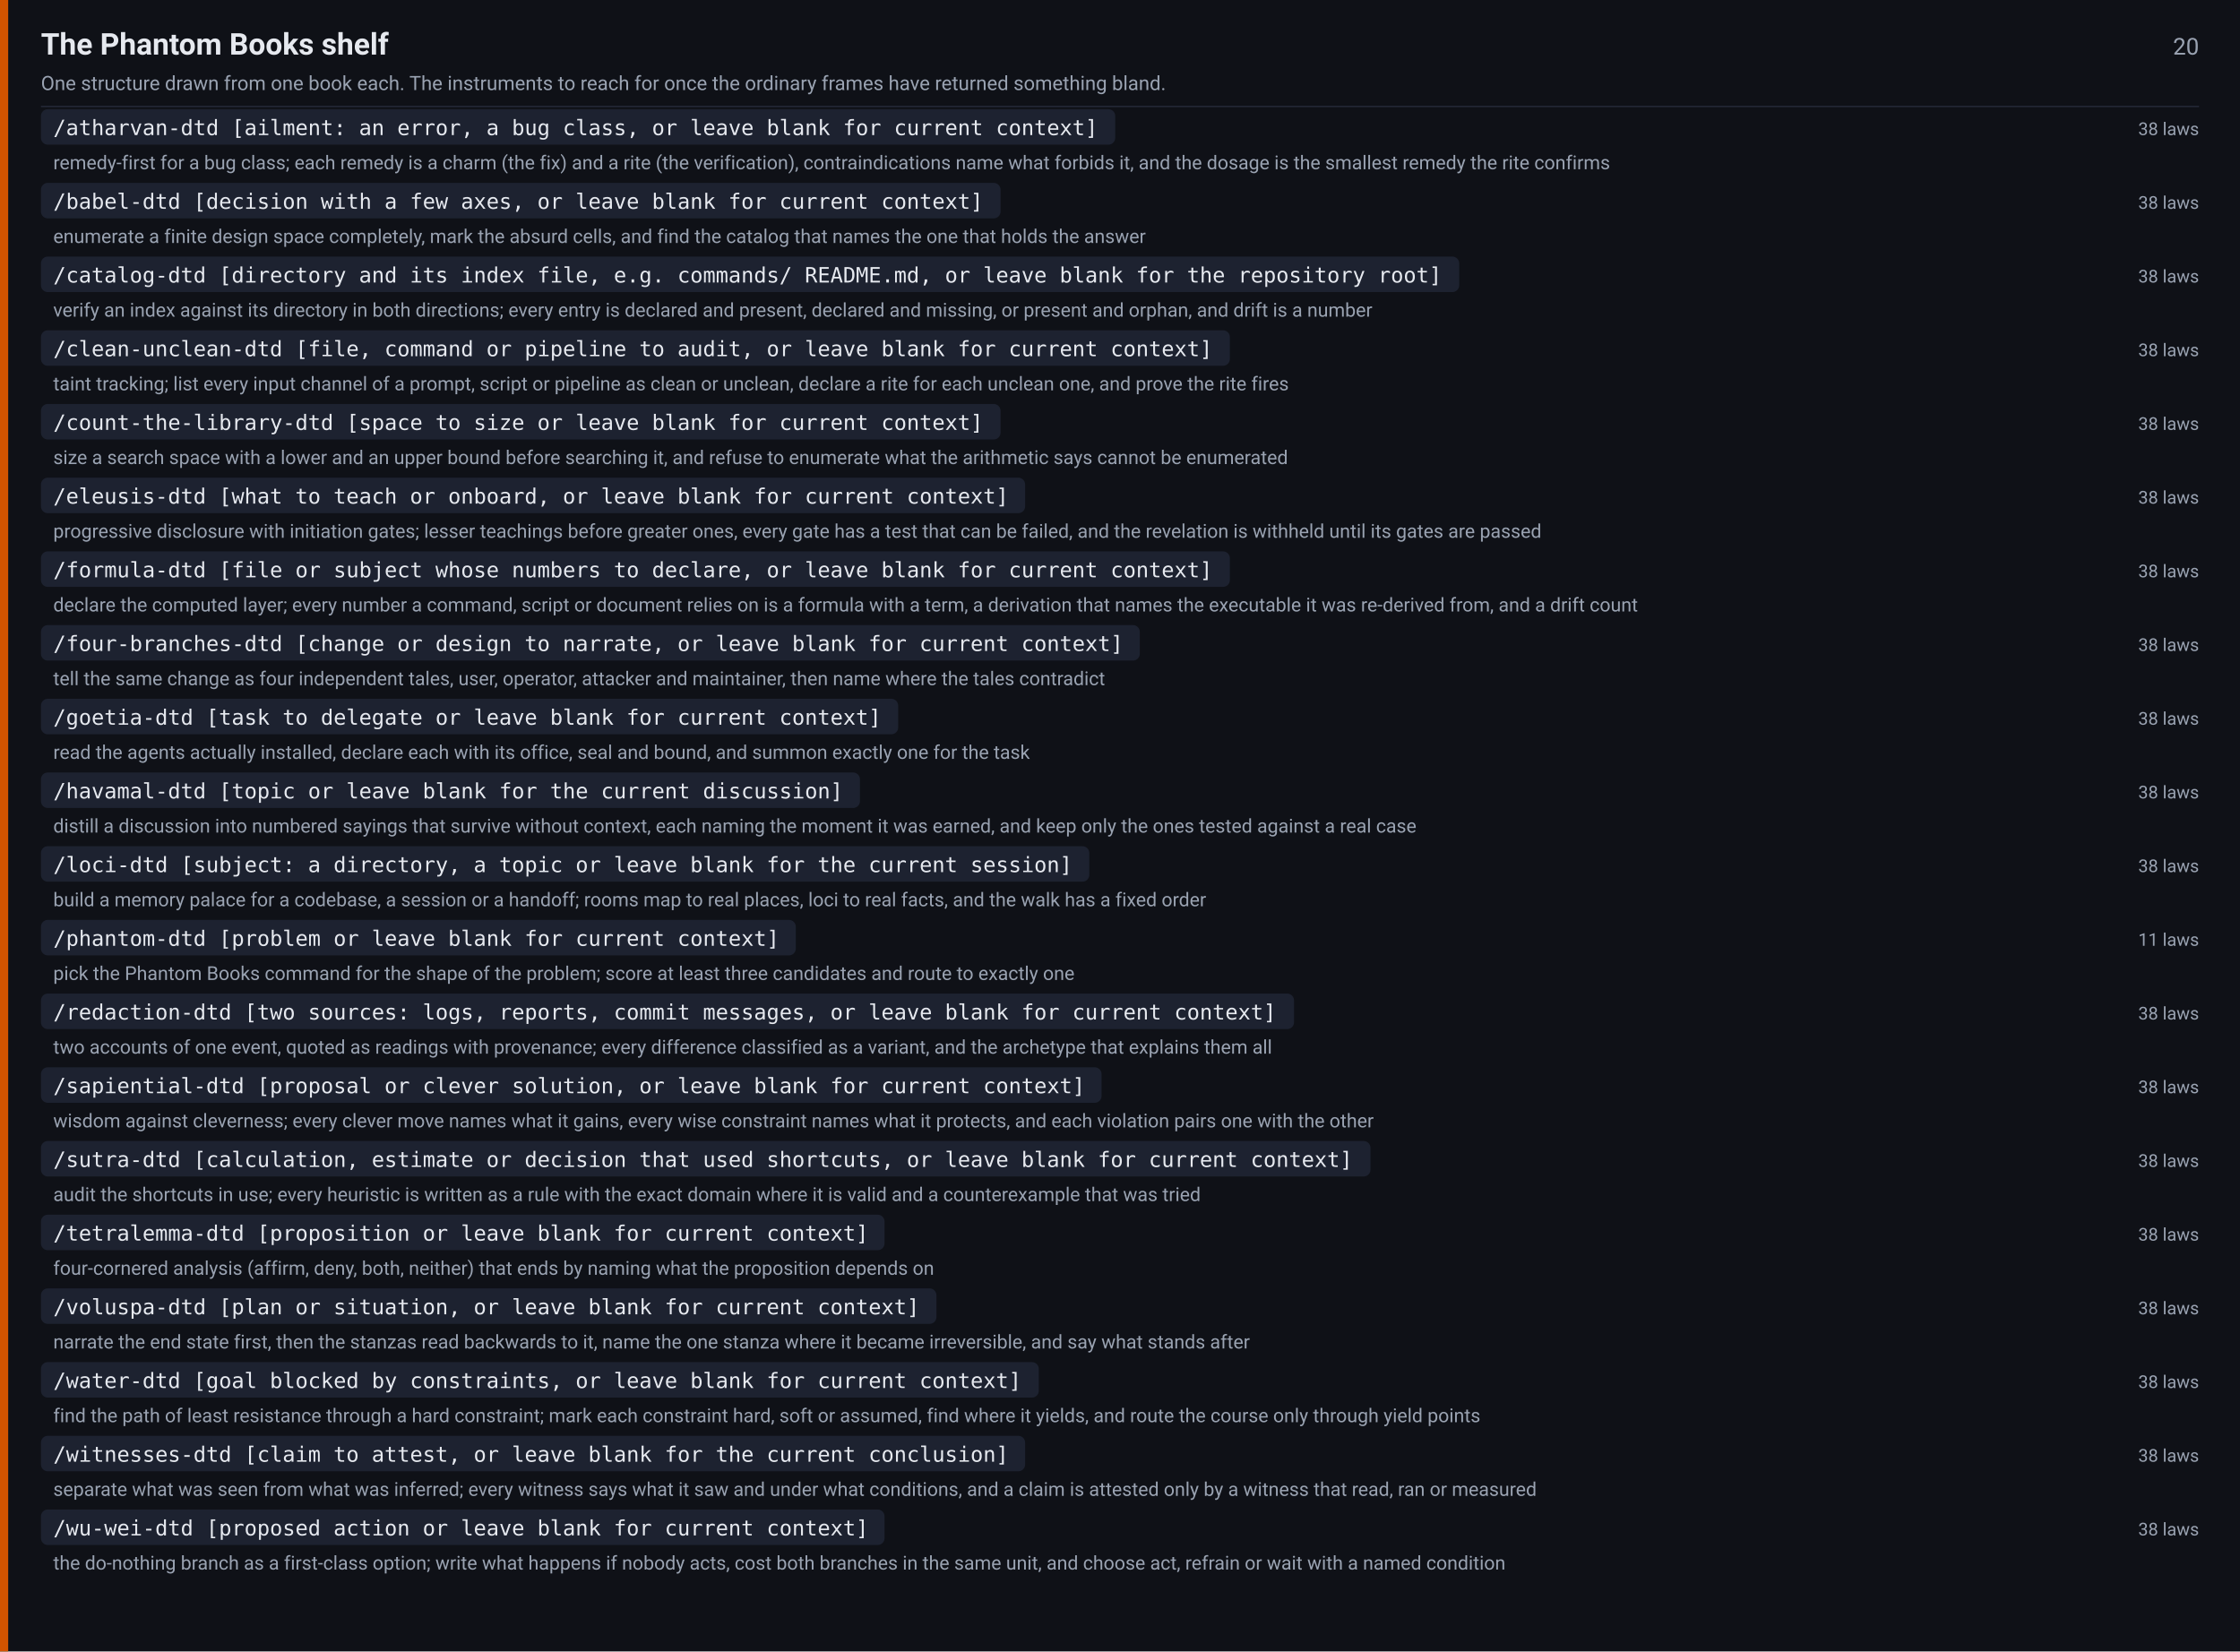
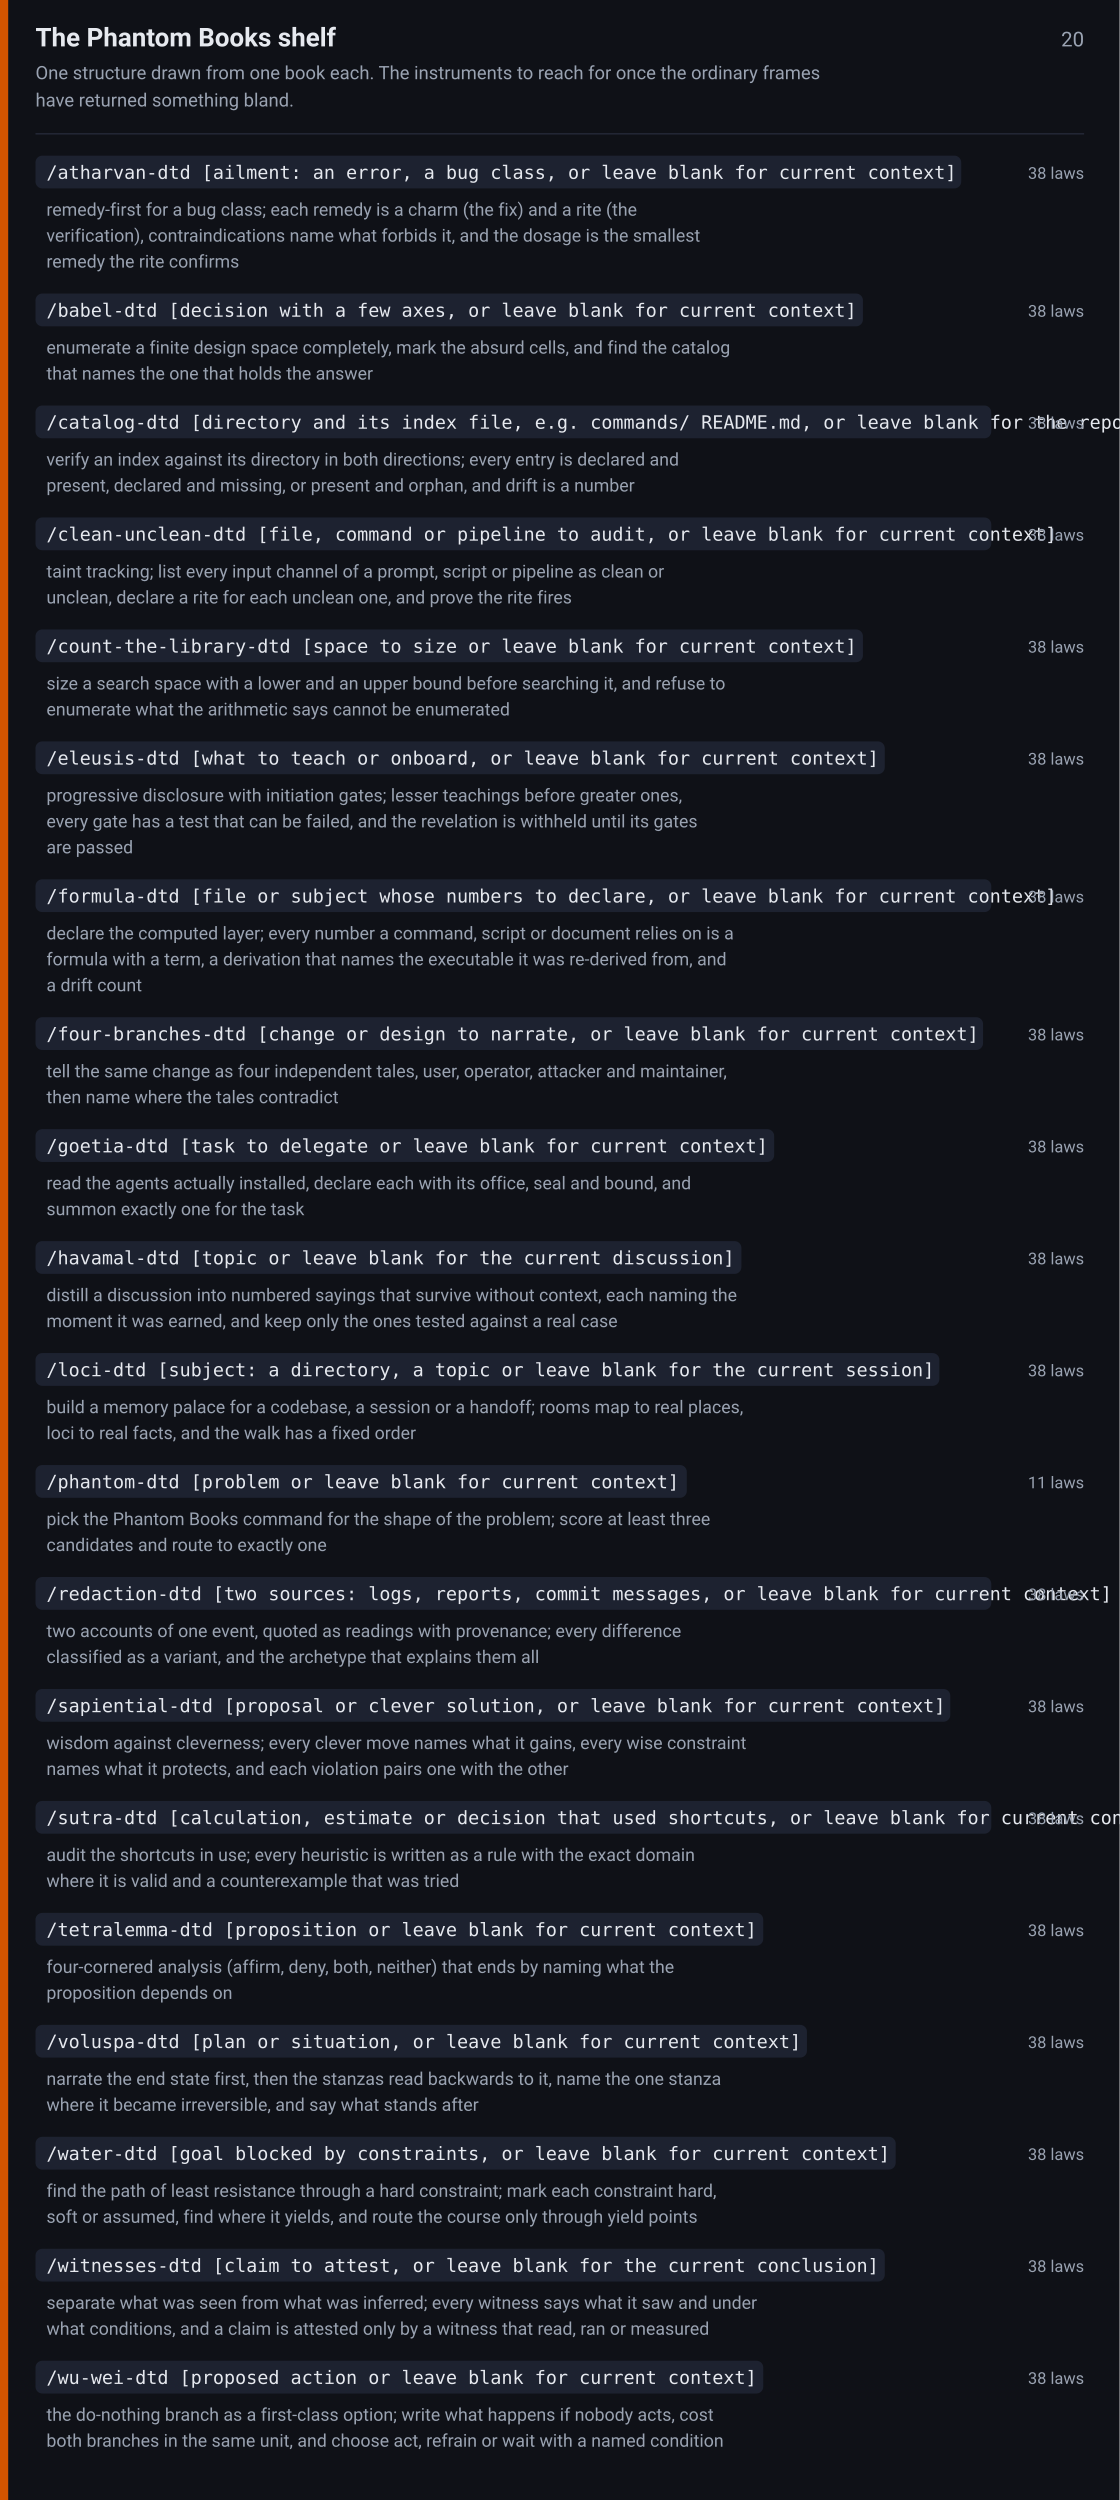
- <svg xmlns="http://www.w3.org/2000/svg" width="1641" height="1210" viewBox="0 0 1641 1210" font-family="-apple-system,BlinkMacSystemFont,Segoe UI,Roboto,Helvetica,Arial,sans-serif">
-   <rect width="1641" height="1210" fill="#0f1117" />
-   <rect x="0" y="0" width="6" height="1210" fill="#d35400" />
-   <text x="30" y="40" font-size="22" font-weight="600" fill="#e6e9ef">The Phantom Books shelf</text>
-   <text x="1611" y="40" font-size="17" fill="#9aa3b2" text-anchor="end">20</text>
-   <text x="30" y="66" font-size="14.5" fill="#9aa3b2">One structure drawn from one book each. The instruments to reach for once the ordinary frames have returned something bland.</text>
-   <line x1="30" y1="78" x2="1611" y2="78" stroke="#242938" stroke-width="1" />
-   <rect x="30" y="80" width="787" height="26" rx="5" fill="#1d2230" />
-   <text x="39" y="99" font-size="15.5" font-family="ui-monospace,SFMono-Regular,Menlo,Consolas,monospace" fill="#e6e9ef">/atharvan-dtd [ailment: an error, a bug class, or leave blank for current context]</text>
-   <text x="39" y="124" font-size="14" fill="#9aa3b2">remedy-first for a bug class; each remedy is a charm (the fix) and a rite (the verification), contraindications name what forbids it, and the dosage is the smallest remedy the rite confirms</text>
-   <text x="1611" y="99" font-size="13" fill="#9aa3b2" text-anchor="end">38 laws</text>
-   <rect x="30" y="134" width="703" height="26" rx="5" fill="#1d2230" />
-   <text x="39" y="153" font-size="15.5" font-family="ui-monospace,SFMono-Regular,Menlo,Consolas,monospace" fill="#e6e9ef">/babel-dtd [decision with a few axes, or leave blank for current context]</text>
-   <text x="39" y="178" font-size="14" fill="#9aa3b2">enumerate a finite design space completely, mark the absurd cells, and find the catalog that names the one that holds the answer</text>
-   <text x="1611" y="153" font-size="13" fill="#9aa3b2" text-anchor="end">38 laws</text>
-   <rect x="30" y="188" width="1039" height="26" rx="5" fill="#1d2230" />
-   <text x="39" y="207" font-size="15.5" font-family="ui-monospace,SFMono-Regular,Menlo,Consolas,monospace" fill="#e6e9ef">/catalog-dtd [directory and its index file, e.g. commands/ README.md, or leave blank for the repository root]</text>
-   <text x="39" y="232" font-size="14" fill="#9aa3b2">verify an index against its directory in both directions; every entry is declared and present, declared and missing, or present and orphan, and drift is a number</text>
-   <text x="1611" y="207" font-size="13" fill="#9aa3b2" text-anchor="end">38 laws</text>
-   <rect x="30" y="242" width="871" height="26" rx="5" fill="#1d2230" />
-   <text x="39" y="261" font-size="15.5" font-family="ui-monospace,SFMono-Regular,Menlo,Consolas,monospace" fill="#e6e9ef">/clean-unclean-dtd [file, command or pipeline to audit, or leave blank for current context]</text>
-   <text x="39" y="286" font-size="14" fill="#9aa3b2">taint tracking; list every input channel of a prompt, script or pipeline as clean or unclean, declare a rite for each unclean one, and prove the rite fires</text>
-   <text x="1611" y="261" font-size="13" fill="#9aa3b2" text-anchor="end">38 laws</text>
-   <rect x="30" y="296" width="703" height="26" rx="5" fill="#1d2230" />
-   <text x="39" y="315" font-size="15.5" font-family="ui-monospace,SFMono-Regular,Menlo,Consolas,monospace" fill="#e6e9ef">/count-the-library-dtd [space to size or leave blank for current context]</text>
-   <text x="39" y="340" font-size="14" fill="#9aa3b2">size a search space with a lower and an upper bound before searching it, and refuse to enumerate what the arithmetic says cannot be enumerated</text>
-   <text x="1611" y="315" font-size="13" fill="#9aa3b2" text-anchor="end">38 laws</text>
-   <rect x="30" y="350" width="721" height="26" rx="5" fill="#1d2230" />
-   <text x="39" y="369" font-size="15.5" font-family="ui-monospace,SFMono-Regular,Menlo,Consolas,monospace" fill="#e6e9ef">/eleusis-dtd [what to teach or onboard, or leave blank for current context]</text>
-   <text x="39" y="394" font-size="14" fill="#9aa3b2">progressive disclosure with initiation gates; lesser teachings before greater ones, every gate has a test that can be failed, and the revelation is withheld until its gates are passed</text>
-   <text x="1611" y="369" font-size="13" fill="#9aa3b2" text-anchor="end">38 laws</text>
-   <rect x="30" y="404" width="871" height="26" rx="5" fill="#1d2230" />
-   <text x="39" y="423" font-size="15.5" font-family="ui-monospace,SFMono-Regular,Menlo,Consolas,monospace" fill="#e6e9ef">/formula-dtd [file or subject whose numbers to declare, or leave blank for current context]</text>
-   <text x="39" y="448" font-size="14" fill="#9aa3b2">declare the computed layer; every number a command, script or document relies on is a formula with a term, a derivation that names the executable it was re-derived from, and a drift count</text>
-   <text x="1611" y="423" font-size="13" fill="#9aa3b2" text-anchor="end">38 laws</text>
-   <rect x="30" y="458" width="805" height="26" rx="5" fill="#1d2230" />
-   <text x="39" y="477" font-size="15.5" font-family="ui-monospace,SFMono-Regular,Menlo,Consolas,monospace" fill="#e6e9ef">/four-branches-dtd [change or design to narrate, or leave blank for current context]</text>
-   <text x="39" y="502" font-size="14" fill="#9aa3b2">tell the same change as four independent tales, user, operator, attacker and maintainer, then name where the tales contradict</text>
-   <text x="1611" y="477" font-size="13" fill="#9aa3b2" text-anchor="end">38 laws</text>
-   <rect x="30" y="512" width="628" height="26" rx="5" fill="#1d2230" />
-   <text x="39" y="531" font-size="15.5" font-family="ui-monospace,SFMono-Regular,Menlo,Consolas,monospace" fill="#e6e9ef">/goetia-dtd [task to delegate or leave blank for current context]</text>
-   <text x="39" y="556" font-size="14" fill="#9aa3b2">read the agents actually installed, declare each with its office, seal and bound, and summon exactly one for the task</text>
-   <text x="1611" y="531" font-size="13" fill="#9aa3b2" text-anchor="end">38 laws</text>
-   <rect x="30" y="566" width="600" height="26" rx="5" fill="#1d2230" />
-   <text x="39" y="585" font-size="15.5" font-family="ui-monospace,SFMono-Regular,Menlo,Consolas,monospace" fill="#e6e9ef">/havamal-dtd [topic or leave blank for the current discussion]</text>
-   <text x="39" y="610" font-size="14" fill="#9aa3b2">distill a discussion into numbered sayings that survive without context, each naming the moment it was earned, and keep only the ones tested against a real case</text>
-   <text x="1611" y="585" font-size="13" fill="#9aa3b2" text-anchor="end">38 laws</text>
-   <rect x="30" y="620" width="768" height="26" rx="5" fill="#1d2230" />
-   <text x="39" y="639" font-size="15.5" font-family="ui-monospace,SFMono-Regular,Menlo,Consolas,monospace" fill="#e6e9ef">/loci-dtd [subject: a directory, a topic or leave blank for the current session]</text>
-   <text x="39" y="664" font-size="14" fill="#9aa3b2">build a memory palace for a codebase, a session or a handoff; rooms map to real places, loci to real facts, and the walk has a fixed order</text>
-   <text x="1611" y="639" font-size="13" fill="#9aa3b2" text-anchor="end">38 laws</text>
-   <rect x="30" y="674" width="553" height="26" rx="5" fill="#1d2230" />
-   <text x="39" y="693" font-size="15.5" font-family="ui-monospace,SFMono-Regular,Menlo,Consolas,monospace" fill="#e6e9ef">/phantom-dtd [problem or leave blank for current context]</text>
-   <text x="39" y="718" font-size="14" fill="#9aa3b2">pick the Phantom Books command for the shape of the problem; score at least three candidates and route to exactly one</text>
-   <text x="1611" y="693" font-size="13" fill="#9aa3b2" text-anchor="end">11 laws</text>
-   <rect x="30" y="728" width="918" height="26" rx="5" fill="#1d2230" />
-   <text x="39" y="747" font-size="15.5" font-family="ui-monospace,SFMono-Regular,Menlo,Consolas,monospace" fill="#e6e9ef">/redaction-dtd [two sources: logs, reports, commit messages, or leave blank for current context]</text>
-   <text x="39" y="772" font-size="14" fill="#9aa3b2">two accounts of one event, quoted as readings with provenance; every difference classified as a variant, and the archetype that explains them all</text>
-   <text x="1611" y="747" font-size="13" fill="#9aa3b2" text-anchor="end">38 laws</text>
-   <rect x="30" y="782" width="777" height="26" rx="5" fill="#1d2230" />
-   <text x="39" y="801" font-size="15.5" font-family="ui-monospace,SFMono-Regular,Menlo,Consolas,monospace" fill="#e6e9ef">/sapiential-dtd [proposal or clever solution, or leave blank for current context]</text>
-   <text x="39" y="826" font-size="14" fill="#9aa3b2">wisdom against cleverness; every clever move names what it gains, every wise constraint names what it protects, and each violation pairs one with the other</text>
-   <text x="1611" y="801" font-size="13" fill="#9aa3b2" text-anchor="end">38 laws</text>
-   <rect x="30" y="836" width="974" height="26" rx="5" fill="#1d2230" />
-   <text x="39" y="855" font-size="15.5" font-family="ui-monospace,SFMono-Regular,Menlo,Consolas,monospace" fill="#e6e9ef">/sutra-dtd [calculation, estimate or decision that used shortcuts, or leave blank for current context]</text>
-   <text x="39" y="880" font-size="14" fill="#9aa3b2">audit the shortcuts in use; every heuristic is written as a rule with the exact domain where it is valid and a counterexample that was tried</text>
-   <text x="1611" y="855" font-size="13" fill="#9aa3b2" text-anchor="end">38 laws</text>
-   <rect x="30" y="890" width="618" height="26" rx="5" fill="#1d2230" />
-   <text x="39" y="909" font-size="15.5" font-family="ui-monospace,SFMono-Regular,Menlo,Consolas,monospace" fill="#e6e9ef">/tetralemma-dtd [proposition or leave blank for current context]</text>
-   <text x="39" y="934" font-size="14" fill="#9aa3b2">four-cornered analysis (affirm, deny, both, neither) that ends by naming what the proposition depends on</text>
-   <text x="1611" y="909" font-size="13" fill="#9aa3b2" text-anchor="end">38 laws</text>
-   <rect x="30" y="944" width="656" height="26" rx="5" fill="#1d2230" />
-   <text x="39" y="963" font-size="15.5" font-family="ui-monospace,SFMono-Regular,Menlo,Consolas,monospace" fill="#e6e9ef">/voluspa-dtd [plan or situation, or leave blank for current context]</text>
-   <text x="39" y="988" font-size="14" fill="#9aa3b2">narrate the end state first, then the stanzas read backwards to it, name the one stanza where it became irreversible, and say what stands after</text>
-   <text x="1611" y="963" font-size="13" fill="#9aa3b2" text-anchor="end">38 laws</text>
-   <rect x="30" y="998" width="731" height="26" rx="5" fill="#1d2230" />
-   <text x="39" y="1017" font-size="15.5" font-family="ui-monospace,SFMono-Regular,Menlo,Consolas,monospace" fill="#e6e9ef">/water-dtd [goal blocked by constraints, or leave blank for current context]</text>
-   <text x="39" y="1042" font-size="14" fill="#9aa3b2">find the path of least resistance through a hard constraint; mark each constraint hard, soft or assumed, find where it yields, and route the course only through yield points</text>
-   <text x="1611" y="1017" font-size="13" fill="#9aa3b2" text-anchor="end">38 laws</text>
-   <rect x="30" y="1052" width="721" height="26" rx="5" fill="#1d2230" />
-   <text x="39" y="1071" font-size="15.5" font-family="ui-monospace,SFMono-Regular,Menlo,Consolas,monospace" fill="#e6e9ef">/witnesses-dtd [claim to attest, or leave blank for the current conclusion]</text>
-   <text x="39" y="1096" font-size="14" fill="#9aa3b2">separate what was seen from what was inferred; every witness says what it saw and under what conditions, and a claim is attested only by a witness that read, ran or measured</text>
-   <text x="1611" y="1071" font-size="13" fill="#9aa3b2" text-anchor="end">38 laws</text>
-   <rect x="30" y="1106" width="618" height="26" rx="5" fill="#1d2230" />
-   <text x="39" y="1125" font-size="15.5" font-family="ui-monospace,SFMono-Regular,Menlo,Consolas,monospace" fill="#e6e9ef">/wu-wei-dtd [proposed action or leave blank for current context]</text>
-   <text x="39" y="1150" font-size="14" fill="#9aa3b2">the do-nothing branch as a first-class option; write what happens if nobody acts, cost both branches in the same unit, and choose act, refrain or wait with a named condition</text>
-   <text x="1611" y="1125" font-size="13" fill="#9aa3b2" text-anchor="end">38 laws</text>
+ <svg xmlns="http://www.w3.org/2000/svg" width="820" height="1831" viewBox="0 0 820 1831" font-family="-apple-system,BlinkMacSystemFont,Segoe UI,Roboto,Helvetica,Arial,sans-serif">
+   <rect width="820" height="1831" fill="#0f1117" />
+   <rect x="0" y="0" width="6" height="1831" fill="#d35400" />
+   <text x="26" y="34" font-size="19" font-weight="600" fill="#e6e9ef">The Phantom Books shelf</text>
+   <text x="794" y="34" font-size="15" fill="#9aa3b2" text-anchor="end">20</text>
+   <text x="26" y="58" font-size="13.5" fill="#9aa3b2">One structure drawn from one book each. The instruments to reach for once the ordinary frames</text>
+   <text x="26" y="78" font-size="13.5" fill="#9aa3b2">have returned something bland.</text>
+   <line x1="26" y1="98" x2="794" y2="98" stroke="#242938" stroke-width="1" />
+   <rect x="26" y="114" width="678" height="24" rx="5" fill="#1d2230" />
+   <text x="34" y="131" font-size="13.5" font-family="ui-monospace,SFMono-Regular,Menlo,Consolas,monospace" fill="#e6e9ef">/atharvan-dtd [ailment: an error, a bug class, or leave blank for current context]</text>
+   <text x="794" y="131" font-size="12" fill="#9aa3b2" text-anchor="end">38 laws</text>
+   <text x="34" y="158" font-size="13" fill="#9aa3b2">remedy-first for a bug class; each remedy is a charm (the fix) and a rite (the</text>
+   <text x="34" y="177" font-size="13" fill="#9aa3b2">verification), contraindications name what forbids it, and the dosage is the smallest</text>
+   <text x="34" y="196" font-size="13" fill="#9aa3b2">remedy the rite confirms</text>
+   <rect x="26" y="215" width="606" height="24" rx="5" fill="#1d2230" />
+   <text x="34" y="232" font-size="13.5" font-family="ui-monospace,SFMono-Regular,Menlo,Consolas,monospace" fill="#e6e9ef">/babel-dtd [decision with a few axes, or leave blank for current context]</text>
+   <text x="794" y="232" font-size="12" fill="#9aa3b2" text-anchor="end">38 laws</text>
+   <text x="34" y="259" font-size="13" fill="#9aa3b2">enumerate a finite design space completely, mark the absurd cells, and find the catalog</text>
+   <text x="34" y="278" font-size="13" fill="#9aa3b2">that names the one that holds the answer</text>
+   <rect x="26" y="297" width="700" height="24" rx="5" fill="#1d2230" />
+   <text x="34" y="314" font-size="13.5" font-family="ui-monospace,SFMono-Regular,Menlo,Consolas,monospace" fill="#e6e9ef">/catalog-dtd [directory and its index file, e.g. commands/ README.md, or leave blank for the repository root]</text>
+   <text x="794" y="314" font-size="12" fill="#9aa3b2" text-anchor="end">38 laws</text>
+   <text x="34" y="341" font-size="13" fill="#9aa3b2">verify an index against its directory in both directions; every entry is declared and</text>
+   <text x="34" y="360" font-size="13" fill="#9aa3b2">present, declared and missing, or present and orphan, and drift is a number</text>
+   <rect x="26" y="379" width="700" height="24" rx="5" fill="#1d2230" />
+   <text x="34" y="396" font-size="13.5" font-family="ui-monospace,SFMono-Regular,Menlo,Consolas,monospace" fill="#e6e9ef">/clean-unclean-dtd [file, command or pipeline to audit, or leave blank for current context]</text>
+   <text x="794" y="396" font-size="12" fill="#9aa3b2" text-anchor="end">38 laws</text>
+   <text x="34" y="423" font-size="13" fill="#9aa3b2">taint tracking; list every input channel of a prompt, script or pipeline as clean or</text>
+   <text x="34" y="442" font-size="13" fill="#9aa3b2">unclean, declare a rite for each unclean one, and prove the rite fires</text>
+   <rect x="26" y="461" width="606" height="24" rx="5" fill="#1d2230" />
+   <text x="34" y="478" font-size="13.5" font-family="ui-monospace,SFMono-Regular,Menlo,Consolas,monospace" fill="#e6e9ef">/count-the-library-dtd [space to size or leave blank for current context]</text>
+   <text x="794" y="478" font-size="12" fill="#9aa3b2" text-anchor="end">38 laws</text>
+   <text x="34" y="505" font-size="13" fill="#9aa3b2">size a search space with a lower and an upper bound before searching it, and refuse to</text>
+   <text x="34" y="524" font-size="13" fill="#9aa3b2">enumerate what the arithmetic says cannot be enumerated</text>
+   <rect x="26" y="543" width="622" height="24" rx="5" fill="#1d2230" />
+   <text x="34" y="560" font-size="13.5" font-family="ui-monospace,SFMono-Regular,Menlo,Consolas,monospace" fill="#e6e9ef">/eleusis-dtd [what to teach or onboard, or leave blank for current context]</text>
+   <text x="794" y="560" font-size="12" fill="#9aa3b2" text-anchor="end">38 laws</text>
+   <text x="34" y="587" font-size="13" fill="#9aa3b2">progressive disclosure with initiation gates; lesser teachings before greater ones,</text>
+   <text x="34" y="606" font-size="13" fill="#9aa3b2">every gate has a test that can be failed, and the revelation is withheld until its gates</text>
+   <text x="34" y="625" font-size="13" fill="#9aa3b2">are passed</text>
+   <rect x="26" y="644" width="700" height="24" rx="5" fill="#1d2230" />
+   <text x="34" y="661" font-size="13.5" font-family="ui-monospace,SFMono-Regular,Menlo,Consolas,monospace" fill="#e6e9ef">/formula-dtd [file or subject whose numbers to declare, or leave blank for current context]</text>
+   <text x="794" y="661" font-size="12" fill="#9aa3b2" text-anchor="end">38 laws</text>
+   <text x="34" y="688" font-size="13" fill="#9aa3b2">declare the computed layer; every number a command, script or document relies on is a</text>
+   <text x="34" y="707" font-size="13" fill="#9aa3b2">formula with a term, a derivation that names the executable it was re-derived from, and</text>
+   <text x="34" y="726" font-size="13" fill="#9aa3b2">a drift count</text>
+   <rect x="26" y="745" width="694" height="24" rx="5" fill="#1d2230" />
+   <text x="34" y="762" font-size="13.5" font-family="ui-monospace,SFMono-Regular,Menlo,Consolas,monospace" fill="#e6e9ef">/four-branches-dtd [change or design to narrate, or leave blank for current context]</text>
+   <text x="794" y="762" font-size="12" fill="#9aa3b2" text-anchor="end">38 laws</text>
+   <text x="34" y="789" font-size="13" fill="#9aa3b2">tell the same change as four independent tales, user, operator, attacker and maintainer,</text>
+   <text x="34" y="808" font-size="13" fill="#9aa3b2">then name where the tales contradict</text>
+   <rect x="26" y="827" width="541" height="24" rx="5" fill="#1d2230" />
+   <text x="34" y="844" font-size="13.5" font-family="ui-monospace,SFMono-Regular,Menlo,Consolas,monospace" fill="#e6e9ef">/goetia-dtd [task to delegate or leave blank for current context]</text>
+   <text x="794" y="844" font-size="12" fill="#9aa3b2" text-anchor="end">38 laws</text>
+   <text x="34" y="871" font-size="13" fill="#9aa3b2">read the agents actually installed, declare each with its office, seal and bound, and</text>
+   <text x="34" y="890" font-size="13" fill="#9aa3b2">summon exactly one for the task</text>
+   <rect x="26" y="909" width="517" height="24" rx="5" fill="#1d2230" />
+   <text x="34" y="926" font-size="13.5" font-family="ui-monospace,SFMono-Regular,Menlo,Consolas,monospace" fill="#e6e9ef">/havamal-dtd [topic or leave blank for the current discussion]</text>
+   <text x="794" y="926" font-size="12" fill="#9aa3b2" text-anchor="end">38 laws</text>
+   <text x="34" y="953" font-size="13" fill="#9aa3b2">distill a discussion into numbered sayings that survive without context, each naming the</text>
+   <text x="34" y="972" font-size="13" fill="#9aa3b2">moment it was earned, and keep only the ones tested against a real case</text>
+   <rect x="26" y="991" width="662" height="24" rx="5" fill="#1d2230" />
+   <text x="34" y="1008" font-size="13.5" font-family="ui-monospace,SFMono-Regular,Menlo,Consolas,monospace" fill="#e6e9ef">/loci-dtd [subject: a directory, a topic or leave blank for the current session]</text>
+   <text x="794" y="1008" font-size="12" fill="#9aa3b2" text-anchor="end">38 laws</text>
+   <text x="34" y="1035" font-size="13" fill="#9aa3b2">build a memory palace for a codebase, a session or a handoff; rooms map to real places,</text>
+   <text x="34" y="1054" font-size="13" fill="#9aa3b2">loci to real facts, and the walk has a fixed order</text>
+   <rect x="26" y="1073" width="477" height="24" rx="5" fill="#1d2230" />
+   <text x="34" y="1090" font-size="13.5" font-family="ui-monospace,SFMono-Regular,Menlo,Consolas,monospace" fill="#e6e9ef">/phantom-dtd [problem or leave blank for current context]</text>
+   <text x="794" y="1090" font-size="12" fill="#9aa3b2" text-anchor="end">11 laws</text>
+   <text x="34" y="1117" font-size="13" fill="#9aa3b2">pick the Phantom Books command for the shape of the problem; score at least three</text>
+   <text x="34" y="1136" font-size="13" fill="#9aa3b2">candidates and route to exactly one</text>
+   <rect x="26" y="1155" width="700" height="24" rx="5" fill="#1d2230" />
+   <text x="34" y="1172" font-size="13.5" font-family="ui-monospace,SFMono-Regular,Menlo,Consolas,monospace" fill="#e6e9ef">/redaction-dtd [two sources: logs, reports, commit messages, or leave blank for current context]</text>
+   <text x="794" y="1172" font-size="12" fill="#9aa3b2" text-anchor="end">38 laws</text>
+   <text x="34" y="1199" font-size="13" fill="#9aa3b2">two accounts of one event, quoted as readings with provenance; every difference</text>
+   <text x="34" y="1218" font-size="13" fill="#9aa3b2">classified as a variant, and the archetype that explains them all</text>
+   <rect x="26" y="1237" width="670" height="24" rx="5" fill="#1d2230" />
+   <text x="34" y="1254" font-size="13.5" font-family="ui-monospace,SFMono-Regular,Menlo,Consolas,monospace" fill="#e6e9ef">/sapiential-dtd [proposal or clever solution, or leave blank for current context]</text>
+   <text x="794" y="1254" font-size="12" fill="#9aa3b2" text-anchor="end">38 laws</text>
+   <text x="34" y="1281" font-size="13" fill="#9aa3b2">wisdom against cleverness; every clever move names what it gains, every wise constraint</text>
+   <text x="34" y="1300" font-size="13" fill="#9aa3b2">names what it protects, and each violation pairs one with the other</text>
+   <rect x="26" y="1319" width="700" height="24" rx="5" fill="#1d2230" />
+   <text x="34" y="1336" font-size="13.5" font-family="ui-monospace,SFMono-Regular,Menlo,Consolas,monospace" fill="#e6e9ef">/sutra-dtd [calculation, estimate or decision that used shortcuts, or leave blank for current context]</text>
+   <text x="794" y="1336" font-size="12" fill="#9aa3b2" text-anchor="end">38 laws</text>
+   <text x="34" y="1363" font-size="13" fill="#9aa3b2">audit the shortcuts in use; every heuristic is written as a rule with the exact domain</text>
+   <text x="34" y="1382" font-size="13" fill="#9aa3b2">where it is valid and a counterexample that was tried</text>
+   <rect x="26" y="1401" width="533" height="24" rx="5" fill="#1d2230" />
+   <text x="34" y="1418" font-size="13.5" font-family="ui-monospace,SFMono-Regular,Menlo,Consolas,monospace" fill="#e6e9ef">/tetralemma-dtd [proposition or leave blank for current context]</text>
+   <text x="794" y="1418" font-size="12" fill="#9aa3b2" text-anchor="end">38 laws</text>
+   <text x="34" y="1445" font-size="13" fill="#9aa3b2">four-cornered analysis (affirm, deny, both, neither) that ends by naming what the</text>
+   <text x="34" y="1464" font-size="13" fill="#9aa3b2">proposition depends on</text>
+   <rect x="26" y="1483" width="565" height="24" rx="5" fill="#1d2230" />
+   <text x="34" y="1500" font-size="13.5" font-family="ui-monospace,SFMono-Regular,Menlo,Consolas,monospace" fill="#e6e9ef">/voluspa-dtd [plan or situation, or leave blank for current context]</text>
+   <text x="794" y="1500" font-size="12" fill="#9aa3b2" text-anchor="end">38 laws</text>
+   <text x="34" y="1527" font-size="13" fill="#9aa3b2">narrate the end state first, then the stanzas read backwards to it, name the one stanza</text>
+   <text x="34" y="1546" font-size="13" fill="#9aa3b2">where it became irreversible, and say what stands after</text>
+   <rect x="26" y="1565" width="630" height="24" rx="5" fill="#1d2230" />
+   <text x="34" y="1582" font-size="13.5" font-family="ui-monospace,SFMono-Regular,Menlo,Consolas,monospace" fill="#e6e9ef">/water-dtd [goal blocked by constraints, or leave blank for current context]</text>
+   <text x="794" y="1582" font-size="12" fill="#9aa3b2" text-anchor="end">38 laws</text>
+   <text x="34" y="1609" font-size="13" fill="#9aa3b2">find the path of least resistance through a hard constraint; mark each constraint hard,</text>
+   <text x="34" y="1628" font-size="13" fill="#9aa3b2">soft or assumed, find where it yields, and route the course only through yield points</text>
+   <rect x="26" y="1647" width="622" height="24" rx="5" fill="#1d2230" />
+   <text x="34" y="1664" font-size="13.5" font-family="ui-monospace,SFMono-Regular,Menlo,Consolas,monospace" fill="#e6e9ef">/witnesses-dtd [claim to attest, or leave blank for the current conclusion]</text>
+   <text x="794" y="1664" font-size="12" fill="#9aa3b2" text-anchor="end">38 laws</text>
+   <text x="34" y="1691" font-size="13" fill="#9aa3b2">separate what was seen from what was inferred; every witness says what it saw and under</text>
+   <text x="34" y="1710" font-size="13" fill="#9aa3b2">what conditions, and a claim is attested only by a witness that read, ran or measured</text>
+   <rect x="26" y="1729" width="533" height="24" rx="5" fill="#1d2230" />
+   <text x="34" y="1746" font-size="13.5" font-family="ui-monospace,SFMono-Regular,Menlo,Consolas,monospace" fill="#e6e9ef">/wu-wei-dtd [proposed action or leave blank for current context]</text>
+   <text x="794" y="1746" font-size="12" fill="#9aa3b2" text-anchor="end">38 laws</text>
+   <text x="34" y="1773" font-size="13" fill="#9aa3b2">the do-nothing branch as a first-class option; write what happens if nobody acts, cost</text>
+   <text x="34" y="1792" font-size="13" fill="#9aa3b2">both branches in the same unit, and choose act, refrain or wait with a named condition</text>
</svg>
